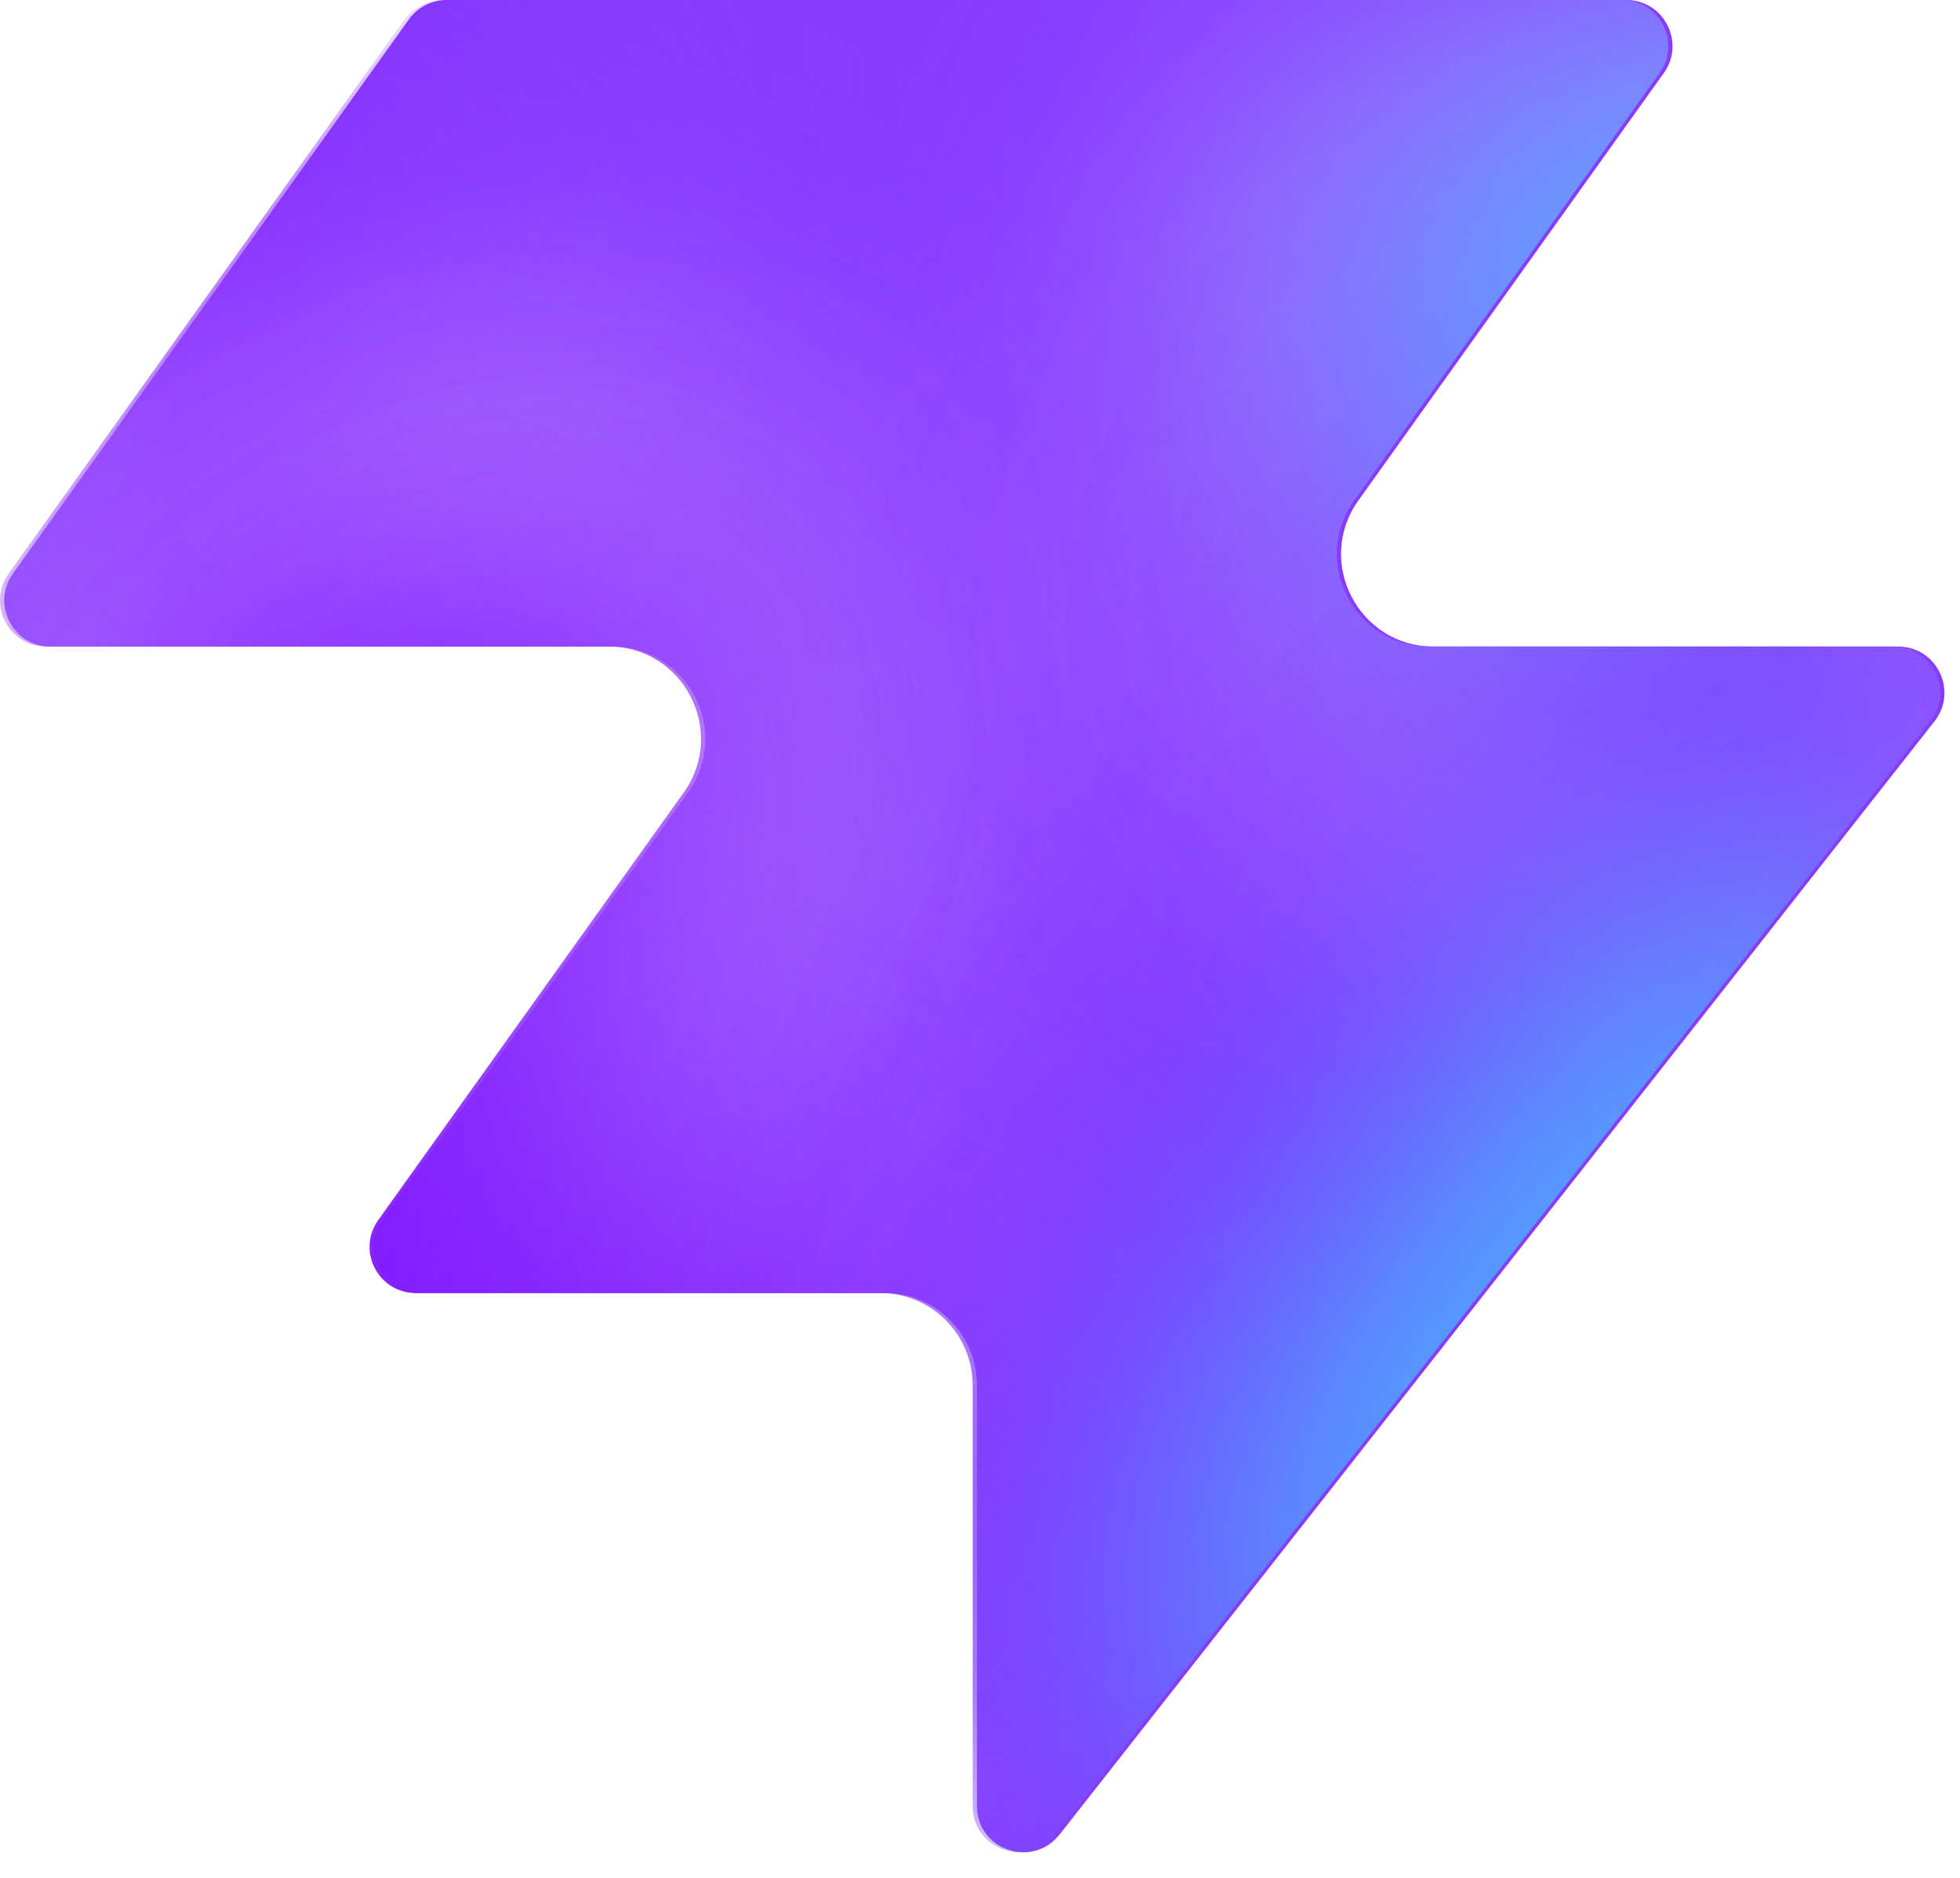
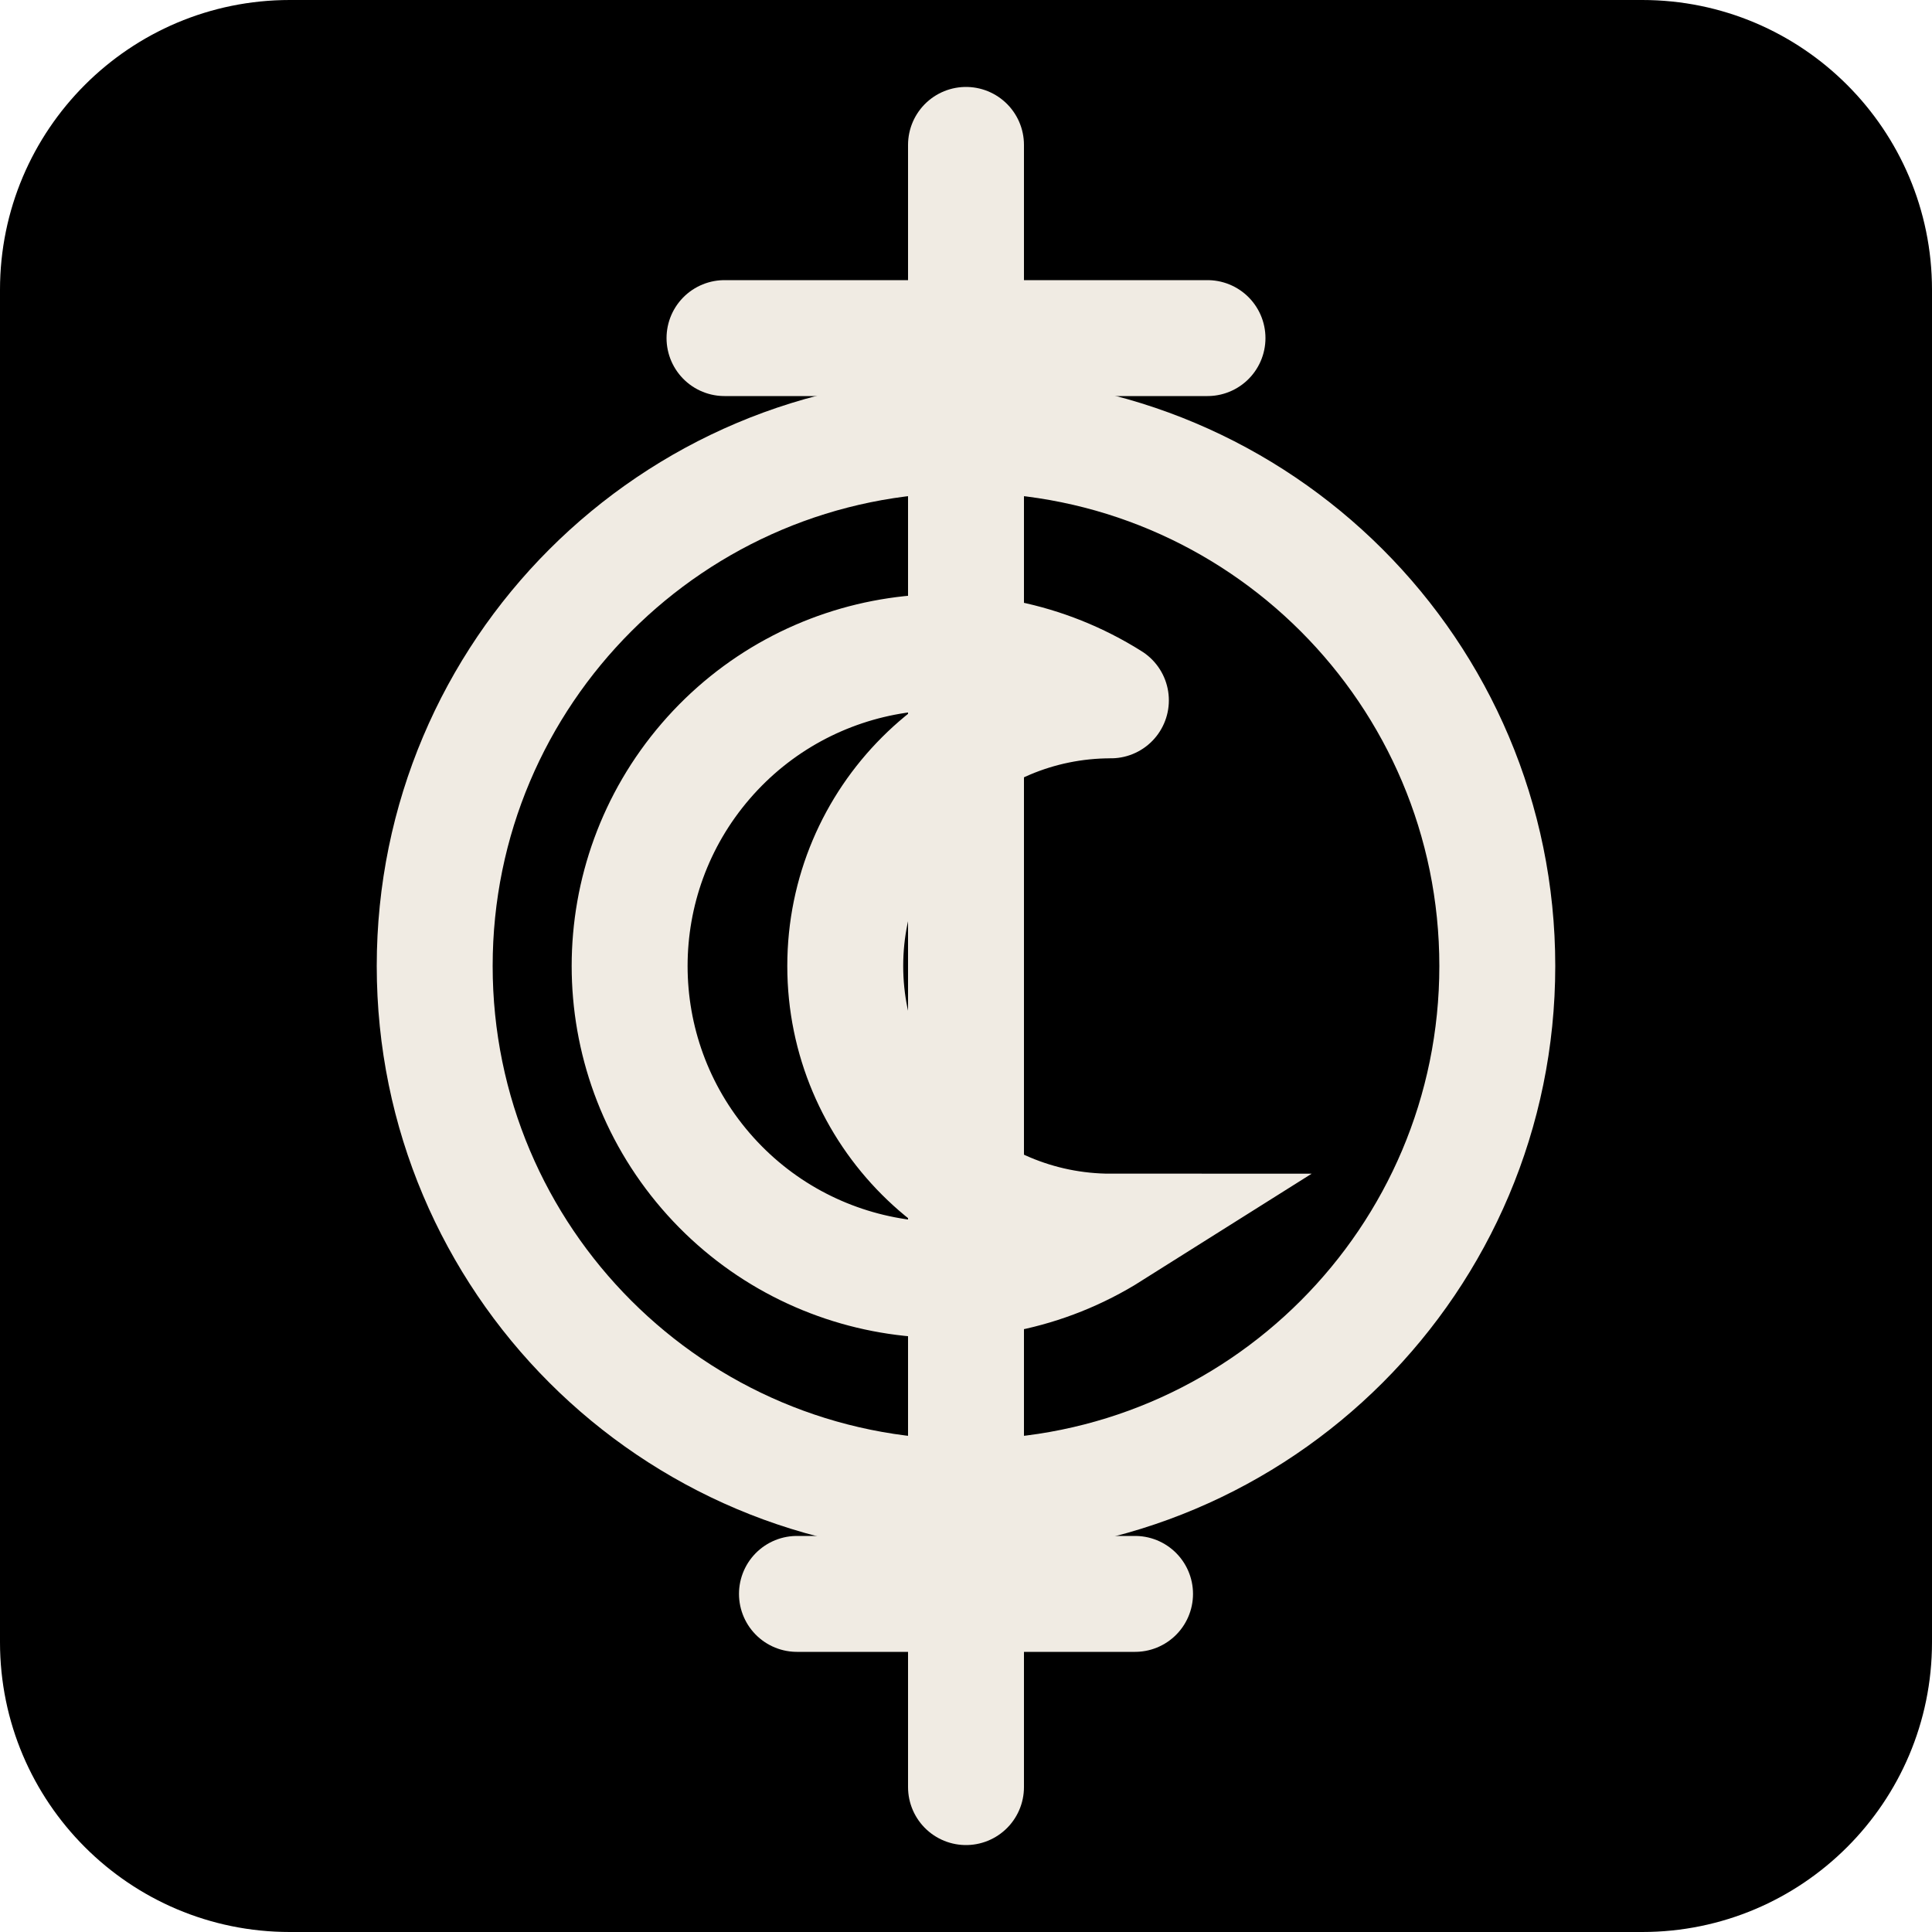
- <svg xmlns="http://www.w3.org/2000/svg" width="48" height="46" fill="none" viewBox="0 0 48 46">
-   <path fill="#863bff" d="M25.946 44.938c-.664.845-2.021.375-2.021-.698V33.937a2.26 2.26 0 0 0-2.262-2.262H10.287c-.92 0-1.456-1.04-.92-1.788l7.48-10.471c1.07-1.497 0-3.578-1.842-3.578H1.237c-.92 0-1.456-1.04-.92-1.788L10.013.474c.214-.297.556-.474.92-.474h28.894c.92 0 1.456 1.04.92 1.788l-7.48 10.471c-1.07 1.498 0 3.579 1.842 3.579h11.377c.943 0 1.473 1.088.89 1.83L25.947 44.94z" style="fill:#863bff;fill:color(display-p3 .525 .23 1);fill-opacity:1" />
-   <mask id="a" width="48" height="46" x="0" y="0" maskUnits="userSpaceOnUse" style="mask-type:alpha">
-     <path fill="#000" d="M25.842 44.938c-.664.844-2.021.375-2.021-.698V33.937a2.26 2.26 0 0 0-2.262-2.262H10.183c-.92 0-1.456-1.04-.92-1.788l7.48-10.471c1.07-1.498 0-3.579-1.842-3.579H1.133c-.92 0-1.456-1.04-.92-1.787L9.91.473c.214-.297.556-.474.92-.474h28.894c.92 0 1.456 1.04.92 1.788l-7.48 10.471c-1.07 1.498 0 3.578 1.842 3.578h11.377c.943 0 1.473 1.088.89 1.832L25.843 44.94z" style="fill:#000;fill-opacity:1" />
-   </mask>
-   <g mask="url(#a)">
-     <g filter="url(#b)">
-       <ellipse cx="5.508" cy="14.704" fill="#ede6ff" rx="5.508" ry="14.704" style="fill:#ede6ff;fill:color(display-p3 .927 .903 1);fill-opacity:1" transform="matrix(.00324 1 1 -.00324 -4.47 31.516)" />
-     </g>
-     <g filter="url(#c)">
-       <ellipse cx="10.399" cy="29.851" fill="#ede6ff" rx="10.399" ry="29.851" style="fill:#ede6ff;fill:color(display-p3 .927 .903 1);fill-opacity:1" transform="matrix(.00324 1 1 -.00324 -39.328 7.883)" />
-     </g>
-     <g filter="url(#d)">
-       <ellipse cx="5.508" cy="30.487" fill="#7e14ff" rx="5.508" ry="30.487" style="fill:#7e14ff;fill:color(display-p3 .492 .077 1);fill-opacity:1" transform="rotate(89.814 -25.913 -14.639)scale(1 -1)" />
-     </g>
-     <g filter="url(#e)">
-       <ellipse cx="5.508" cy="30.599" fill="#7e14ff" rx="5.508" ry="30.599" style="fill:#7e14ff;fill:color(display-p3 .492 .077 1);fill-opacity:1" transform="rotate(89.814 -32.644 -3.334)scale(1 -1)" />
-     </g>
-     <g filter="url(#f)">
-       <ellipse cx="5.508" cy="30.599" fill="#7e14ff" rx="5.508" ry="30.599" style="fill:#7e14ff;fill:color(display-p3 .492 .077 1);fill-opacity:1" transform="matrix(.00324 1 1 -.00324 -34.34 30.47)" />
-     </g>
-     <g filter="url(#g)">
-       <ellipse cx="14.072" cy="22.078" fill="#ede6ff" rx="14.072" ry="22.078" style="fill:#ede6ff;fill:color(display-p3 .927 .903 1);fill-opacity:1" transform="rotate(93.35 24.506 48.493)scale(-1 1)" />
-     </g>
-     <g filter="url(#h)">
-       <ellipse cx="3.47" cy="21.501" fill="#7e14ff" rx="3.47" ry="21.501" style="fill:#7e14ff;fill:color(display-p3 .492 .077 1);fill-opacity:1" transform="rotate(89.009 28.708 47.59)scale(-1 1)" />
-     </g>
-     <g filter="url(#i)">
-       <ellipse cx="3.47" cy="21.501" fill="#7e14ff" rx="3.47" ry="21.501" style="fill:#7e14ff;fill:color(display-p3 .492 .077 1);fill-opacity:1" transform="rotate(89.009 28.708 47.59)scale(-1 1)" />
-     </g>
-     <g filter="url(#j)">
-       <ellipse cx=".387" cy="8.972" fill="#7e14ff" rx="4.407" ry="29.108" style="fill:#7e14ff;fill:color(display-p3 .492 .077 1);fill-opacity:1" transform="rotate(39.51 .387 8.972)" />
-     </g>
-     <g filter="url(#k)">
-       <ellipse cx="47.523" cy="-6.092" fill="#7e14ff" rx="4.407" ry="29.108" style="fill:#7e14ff;fill:color(display-p3 .492 .077 1);fill-opacity:1" transform="rotate(37.892 47.523 -6.092)" />
-     </g>
-     <g filter="url(#l)">
-       <ellipse cx="41.412" cy="6.333" fill="#47bfff" rx="5.971" ry="9.665" style="fill:#47bfff;fill:color(display-p3 .28 .748 1);fill-opacity:1" transform="rotate(37.892 41.412 6.333)" />
-     </g>
-     <g filter="url(#m)">
-       <ellipse cx="-1.879" cy="38.332" fill="#7e14ff" rx="4.407" ry="29.108" style="fill:#7e14ff;fill:color(display-p3 .492 .077 1);fill-opacity:1" transform="rotate(37.892 -1.88 38.332)" />
-     </g>
-     <g filter="url(#n)">
-       <ellipse cx="-1.879" cy="38.332" fill="#7e14ff" rx="4.407" ry="29.108" style="fill:#7e14ff;fill:color(display-p3 .492 .077 1);fill-opacity:1" transform="rotate(37.892 -1.88 38.332)" />
-     </g>
-     <g filter="url(#o)">
-       <ellipse cx="35.651" cy="29.907" fill="#7e14ff" rx="4.407" ry="29.108" style="fill:#7e14ff;fill:color(display-p3 .492 .077 1);fill-opacity:1" transform="rotate(37.892 35.651 29.907)" />
-     </g>
-     <g filter="url(#p)">
-       <ellipse cx="38.418" cy="32.4" fill="#47bfff" rx="5.971" ry="15.297" style="fill:#47bfff;fill:color(display-p3 .28 .748 1);fill-opacity:1" transform="rotate(37.892 38.418 32.4)" />
-     </g>
+ <svg xmlns="http://www.w3.org/2000/svg" viewBox="0 0 40 40">
+   <rect width="40" height="40" rx="6" fill="#000" />
+   <g fill="none" stroke="#f0ebe3" stroke-width="2.4" stroke-linecap="round">
+     <circle cx="20" cy="20" r="11" />
+     <path d="M20 3 V37 M15 7 H25 M16.5 33 H23.5" />
+     <path d="M23 14.5 A6.5 6.5 0 1 0 23 25.5 A5 5 0 1 1 23 14.5" />
  </g>
-   <defs>
-     <filter id="b" width="60.045" height="41.654" x="-19.77" y="16.149" color-interpolation-filters="sRGB" filterUnits="userSpaceOnUse">
-       <feFlood flood-opacity="0" result="BackgroundImageFix" />
-       <feBlend in="SourceGraphic" in2="BackgroundImageFix" result="shape" />
-       <feGaussianBlur result="effect1_foregroundBlur_2002_17158" stdDeviation="7.659" />
-     </filter>
-     <filter id="c" width="90.34" height="51.437" x="-54.613" y="-7.533" color-interpolation-filters="sRGB" filterUnits="userSpaceOnUse">
-       <feFlood flood-opacity="0" result="BackgroundImageFix" />
-       <feBlend in="SourceGraphic" in2="BackgroundImageFix" result="shape" />
-       <feGaussianBlur result="effect1_foregroundBlur_2002_17158" stdDeviation="7.659" />
-     </filter>
-     <filter id="d" width="79.355" height="29.4" x="-49.64" y="2.03" color-interpolation-filters="sRGB" filterUnits="userSpaceOnUse">
-       <feFlood flood-opacity="0" result="BackgroundImageFix" />
-       <feBlend in="SourceGraphic" in2="BackgroundImageFix" result="shape" />
-       <feGaussianBlur result="effect1_foregroundBlur_2002_17158" stdDeviation="4.596" />
-     </filter>
-     <filter id="e" width="79.579" height="29.4" x="-45.045" y="20.029" color-interpolation-filters="sRGB" filterUnits="userSpaceOnUse">
-       <feFlood flood-opacity="0" result="BackgroundImageFix" />
-       <feBlend in="SourceGraphic" in2="BackgroundImageFix" result="shape" />
-       <feGaussianBlur result="effect1_foregroundBlur_2002_17158" stdDeviation="4.596" />
-     </filter>
-     <filter id="f" width="79.579" height="29.4" x="-43.513" y="21.178" color-interpolation-filters="sRGB" filterUnits="userSpaceOnUse">
-       <feFlood flood-opacity="0" result="BackgroundImageFix" />
-       <feBlend in="SourceGraphic" in2="BackgroundImageFix" result="shape" />
-       <feGaussianBlur result="effect1_foregroundBlur_2002_17158" stdDeviation="4.596" />
-     </filter>
-     <filter id="g" width="74.749" height="58.852" x="15.756" y="-17.901" color-interpolation-filters="sRGB" filterUnits="userSpaceOnUse">
-       <feFlood flood-opacity="0" result="BackgroundImageFix" />
-       <feBlend in="SourceGraphic" in2="BackgroundImageFix" result="shape" />
-       <feGaussianBlur result="effect1_foregroundBlur_2002_17158" stdDeviation="7.659" />
-     </filter>
-     <filter id="h" width="61.377" height="25.362" x="23.548" y="2.284" color-interpolation-filters="sRGB" filterUnits="userSpaceOnUse">
-       <feFlood flood-opacity="0" result="BackgroundImageFix" />
-       <feBlend in="SourceGraphic" in2="BackgroundImageFix" result="shape" />
-       <feGaussianBlur result="effect1_foregroundBlur_2002_17158" stdDeviation="4.596" />
-     </filter>
-     <filter id="i" width="61.377" height="25.362" x="23.548" y="2.284" color-interpolation-filters="sRGB" filterUnits="userSpaceOnUse">
-       <feFlood flood-opacity="0" result="BackgroundImageFix" />
-       <feBlend in="SourceGraphic" in2="BackgroundImageFix" result="shape" />
-       <feGaussianBlur result="effect1_foregroundBlur_2002_17158" stdDeviation="4.596" />
-     </filter>
-     <filter id="j" width="56.045" height="63.649" x="-27.636" y="-22.853" color-interpolation-filters="sRGB" filterUnits="userSpaceOnUse">
-       <feFlood flood-opacity="0" result="BackgroundImageFix" />
-       <feBlend in="SourceGraphic" in2="BackgroundImageFix" result="shape" />
-       <feGaussianBlur result="effect1_foregroundBlur_2002_17158" stdDeviation="4.596" />
-     </filter>
-     <filter id="k" width="54.814" height="64.646" x="20.116" y="-38.415" color-interpolation-filters="sRGB" filterUnits="userSpaceOnUse">
-       <feFlood flood-opacity="0" result="BackgroundImageFix" />
-       <feBlend in="SourceGraphic" in2="BackgroundImageFix" result="shape" />
-       <feGaussianBlur result="effect1_foregroundBlur_2002_17158" stdDeviation="4.596" />
-     </filter>
-     <filter id="l" width="33.541" height="35.313" x="24.641" y="-11.323" color-interpolation-filters="sRGB" filterUnits="userSpaceOnUse">
-       <feFlood flood-opacity="0" result="BackgroundImageFix" />
-       <feBlend in="SourceGraphic" in2="BackgroundImageFix" result="shape" />
-       <feGaussianBlur result="effect1_foregroundBlur_2002_17158" stdDeviation="4.596" />
-     </filter>
-     <filter id="m" width="54.814" height="64.646" x="-29.286" y="6.009" color-interpolation-filters="sRGB" filterUnits="userSpaceOnUse">
-       <feFlood flood-opacity="0" result="BackgroundImageFix" />
-       <feBlend in="SourceGraphic" in2="BackgroundImageFix" result="shape" />
-       <feGaussianBlur result="effect1_foregroundBlur_2002_17158" stdDeviation="4.596" />
-     </filter>
-     <filter id="n" width="54.814" height="64.646" x="-29.286" y="6.009" color-interpolation-filters="sRGB" filterUnits="userSpaceOnUse">
-       <feFlood flood-opacity="0" result="BackgroundImageFix" />
-       <feBlend in="SourceGraphic" in2="BackgroundImageFix" result="shape" />
-       <feGaussianBlur result="effect1_foregroundBlur_2002_17158" stdDeviation="4.596" />
-     </filter>
-     <filter id="o" width="54.814" height="64.646" x="8.244" y="-2.416" color-interpolation-filters="sRGB" filterUnits="userSpaceOnUse">
-       <feFlood flood-opacity="0" result="BackgroundImageFix" />
-       <feBlend in="SourceGraphic" in2="BackgroundImageFix" result="shape" />
-       <feGaussianBlur result="effect1_foregroundBlur_2002_17158" stdDeviation="4.596" />
-     </filter>
-     <filter id="p" width="39.409" height="43.623" x="18.713" y="10.588" color-interpolation-filters="sRGB" filterUnits="userSpaceOnUse">
-       <feFlood flood-opacity="0" result="BackgroundImageFix" />
-       <feBlend in="SourceGraphic" in2="BackgroundImageFix" result="shape" />
-       <feGaussianBlur result="effect1_foregroundBlur_2002_17158" stdDeviation="4.596" />
-     </filter>
-   </defs>
</svg>
